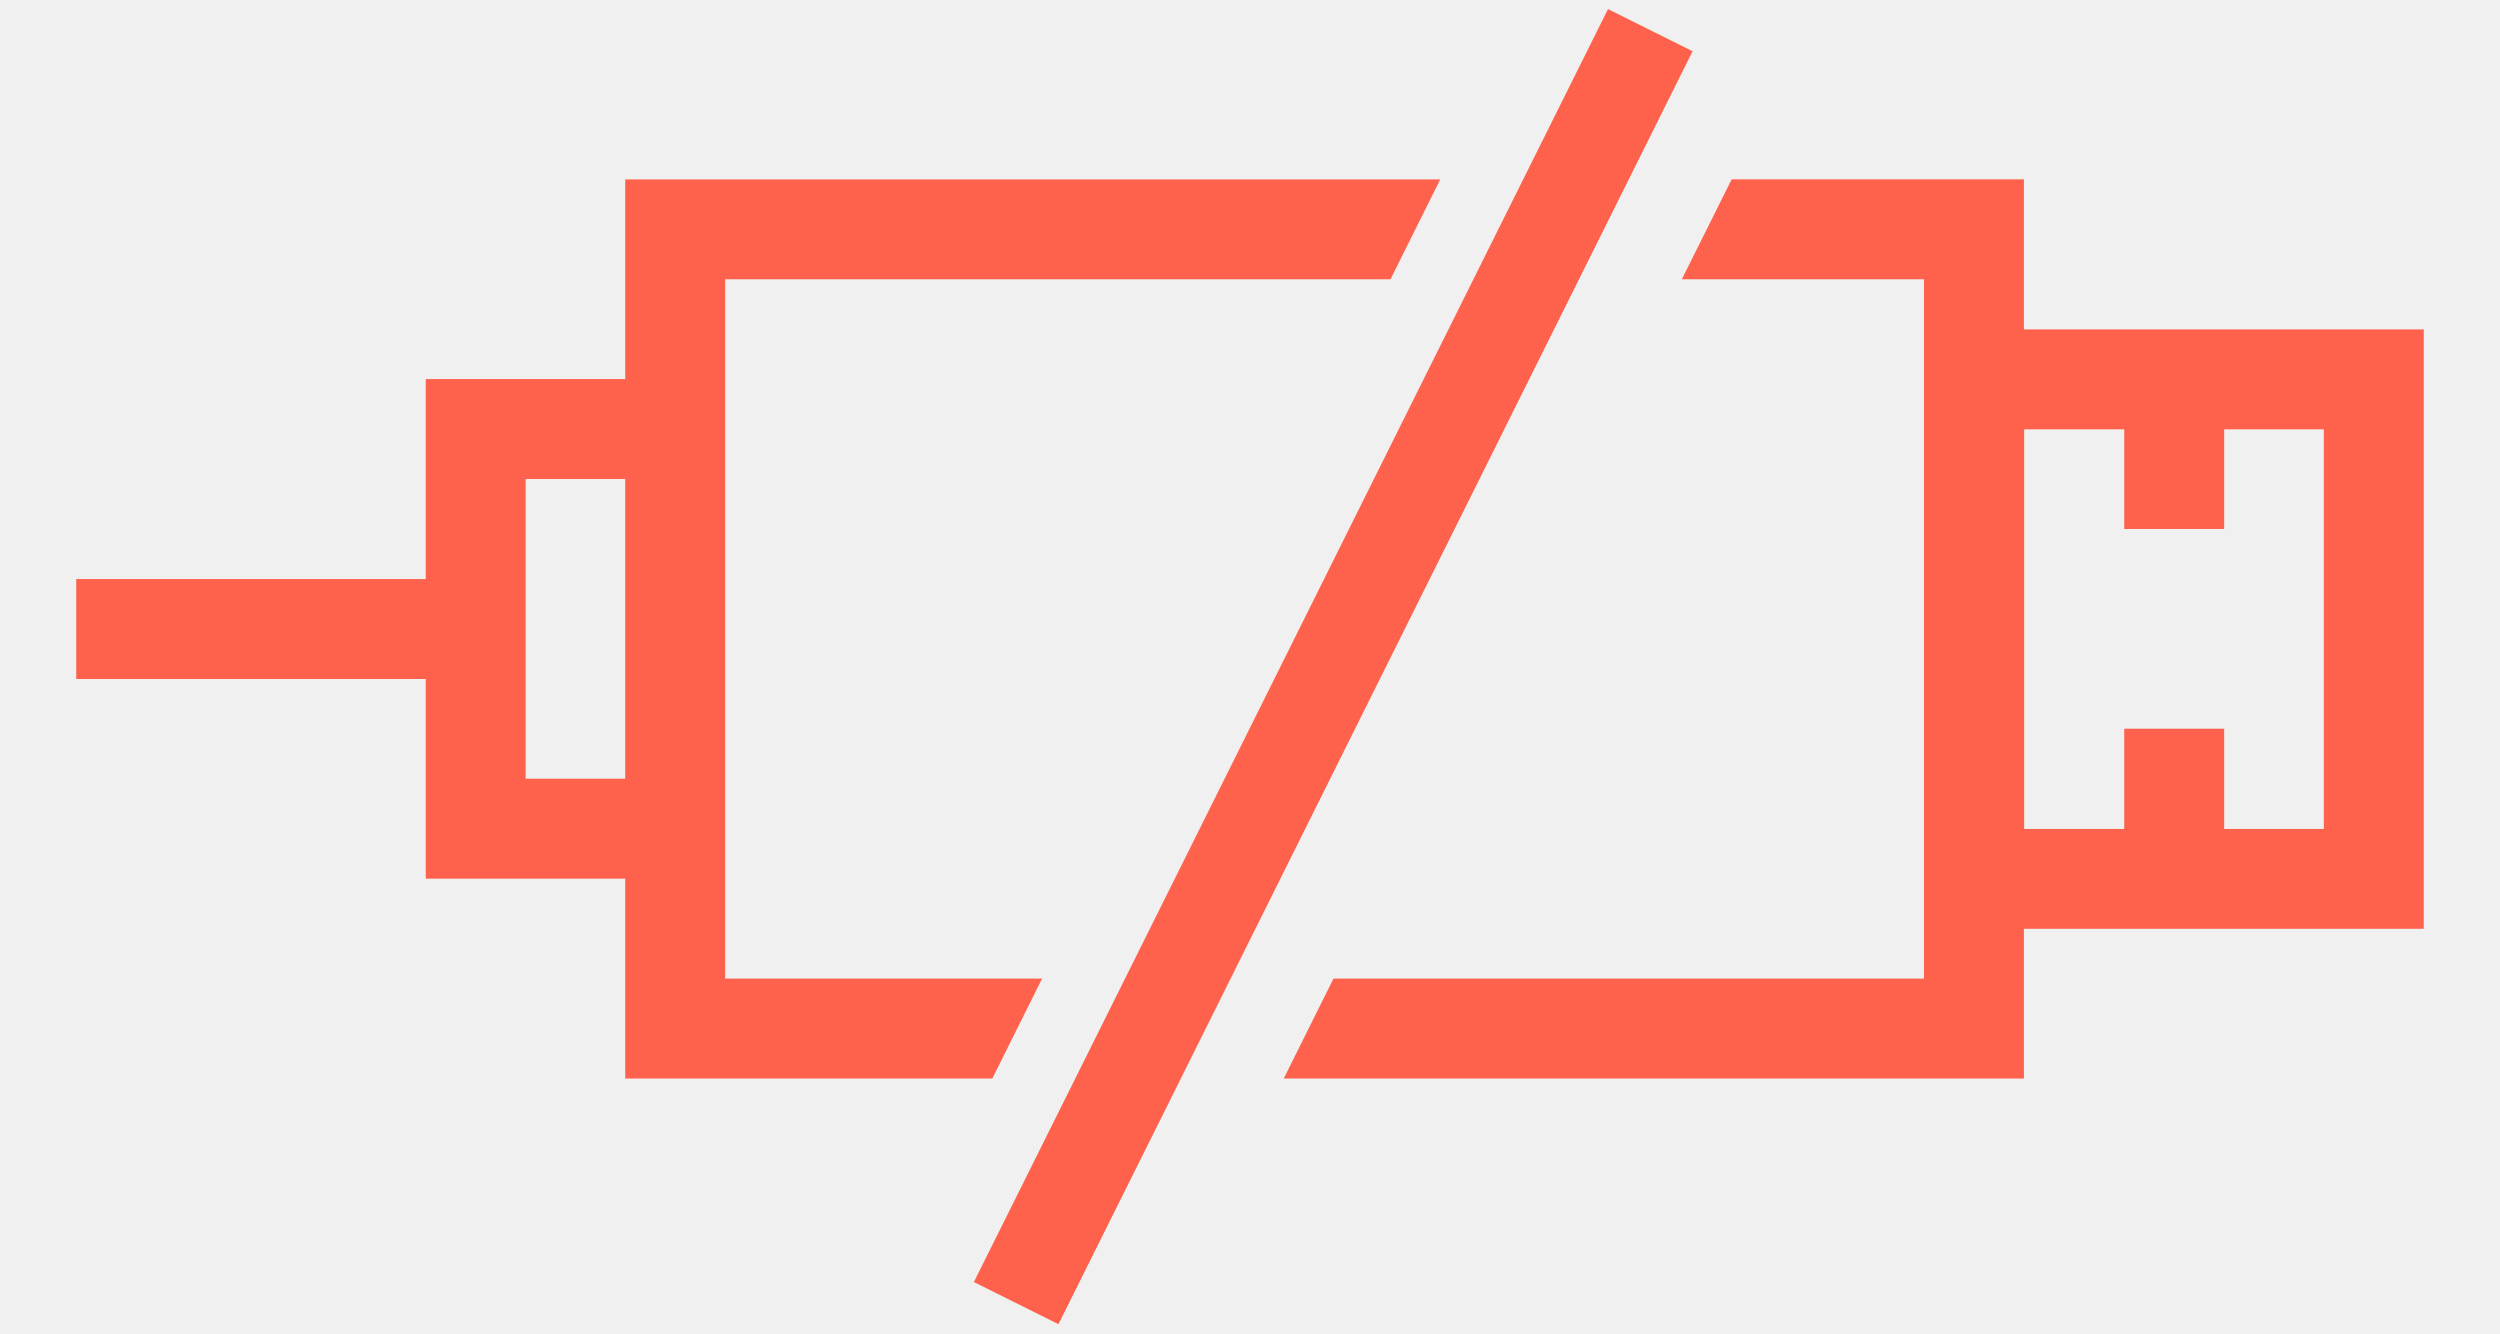
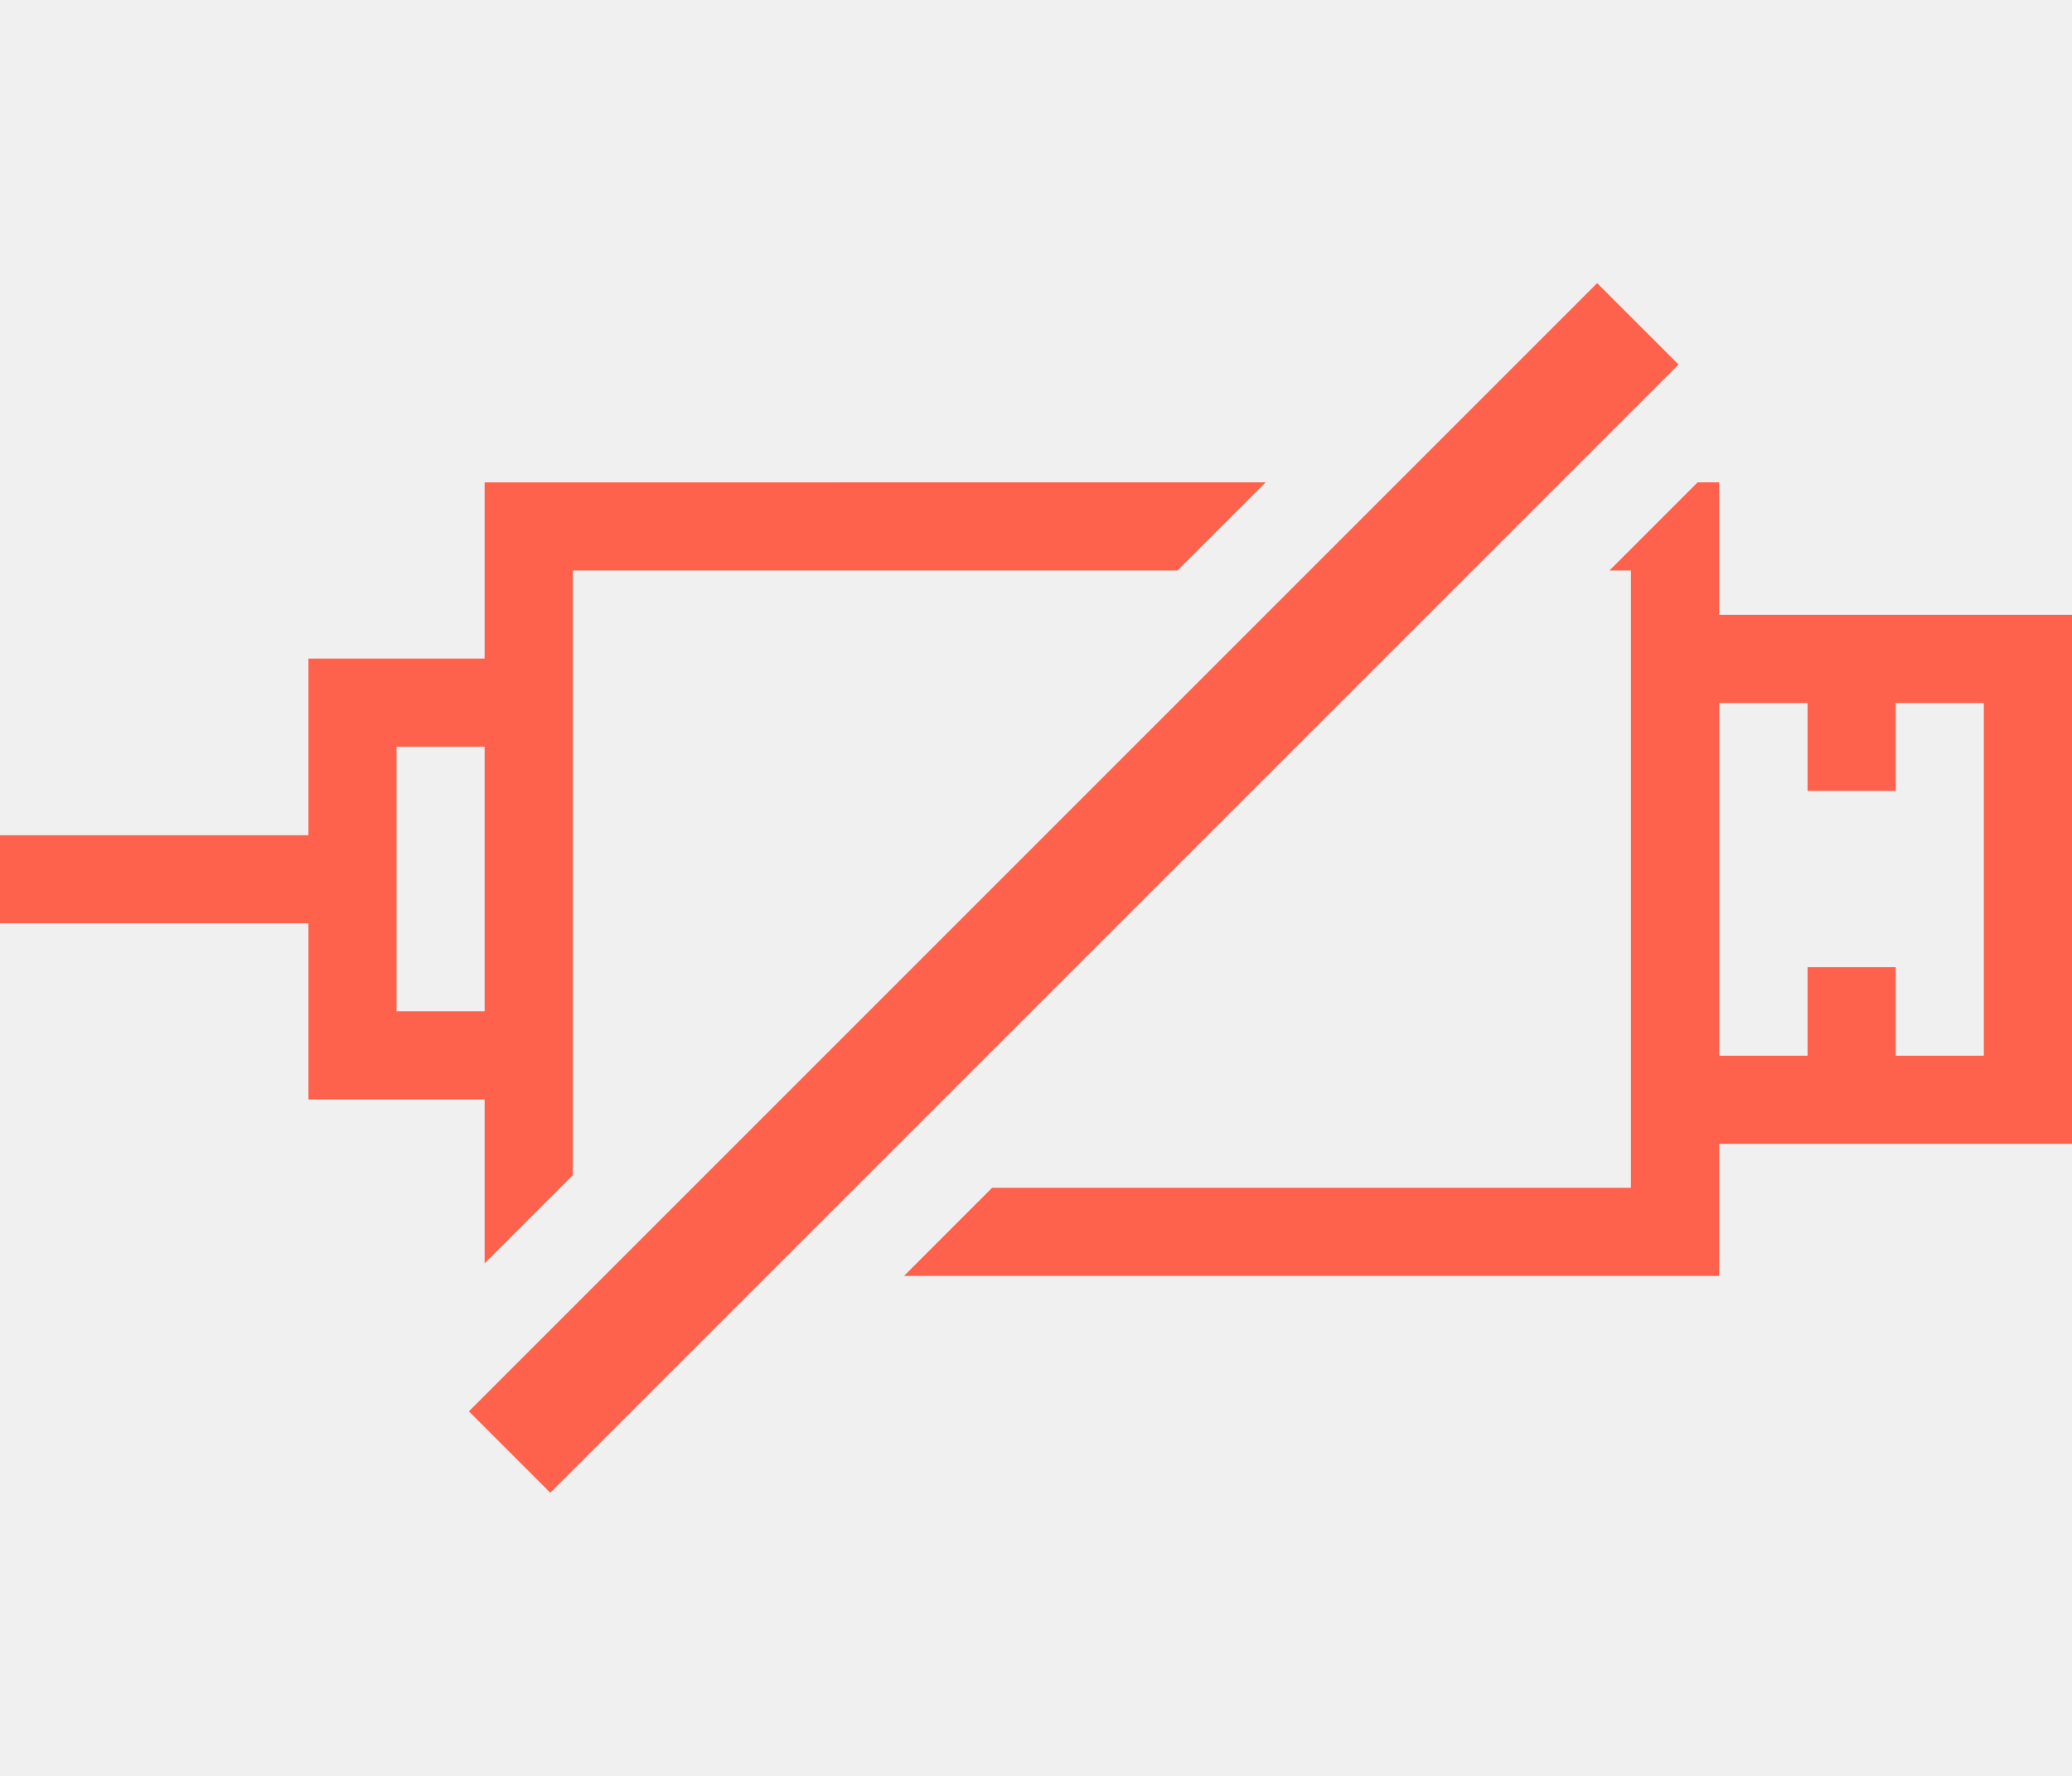
- <svg xmlns="http://www.w3.org/2000/svg" width="30" height="16" viewBox="0 0 30 16" fill="none">
-   <g clip-path="url(#clip0_2210_5207)">
-     <path fill-rule="evenodd" clip-rule="evenodd" d="M17.283 2.153L7.503 2.153V4.549L5.109 4.549V6.949H0.915V8.148H5.109V10.544H7.503V12.942H11.908L12.505 11.743H8.702L8.702 3.351L16.686 3.351L17.283 2.153ZM16.002 11.743H23.088L23.088 3.351H20.182L20.78 2.152L24.287 2.152V3.953H29.085V11.146H24.287V12.942H15.405L16.002 11.743ZM7.503 5.748V9.345H6.308V5.748H7.503ZM24.29 5.152V9.947H25.491V8.745H26.69V9.947H27.886L27.886 5.152H26.69V6.348H25.491V5.152H24.29Z" fill="#FF624C" />
-     <rect x="19.296" y="0.109" width="1.134" height="17.066" transform="rotate(26.4809 19.2958 0.10939)" fill="#FF624C" />
-   </g>
-   <defs>
-     <clipPath id="clip0_2210_5207">
-       <rect width="30" height="16" fill="white" />
-     </clipPath>
-   </defs>
+ <svg xmlns="http://www.w3.org/2000/svg" width="56" height="48" viewBox="0 0 56 48" fill="none">
+   <path fill-rule="evenodd" clip-rule="evenodd" d="M46.464 30.917L56 30.917L56 16.618L46.464 16.618L46.464 13.037L45.882 13.037L43.499 15.42L44.08 15.42L44.08 32.103L26.815 32.103L24.432 34.487L46.464 34.487L46.464 30.917ZM13.098 34.147L13.098 29.717L8.336 29.717L8.336 24.957L1.13639e-07 24.957L1.42061e-07 22.574L8.336 22.574L8.336 17.8L13.098 17.8L13.098 13.038L34.207 13.037L31.824 15.42L15.481 15.42L15.481 31.764L13.098 34.147ZM13.098 27.334L13.098 20.184L10.719 20.184L10.719 27.334L13.098 27.334ZM46.467 19.002L46.467 28.535L48.853 28.535L48.853 26.142L51.237 26.142L51.237 28.535L53.617 28.535L53.617 19.002L51.237 19.002L51.237 21.377L48.853 21.377L48.853 19.002L46.467 19.002Z" fill="#FF624C" />
+   <rect x="43.166" y="7.653" width="3.111" height="43.124" transform="rotate(45 43.166 7.65344)" fill="#FF624C" />
</svg>
